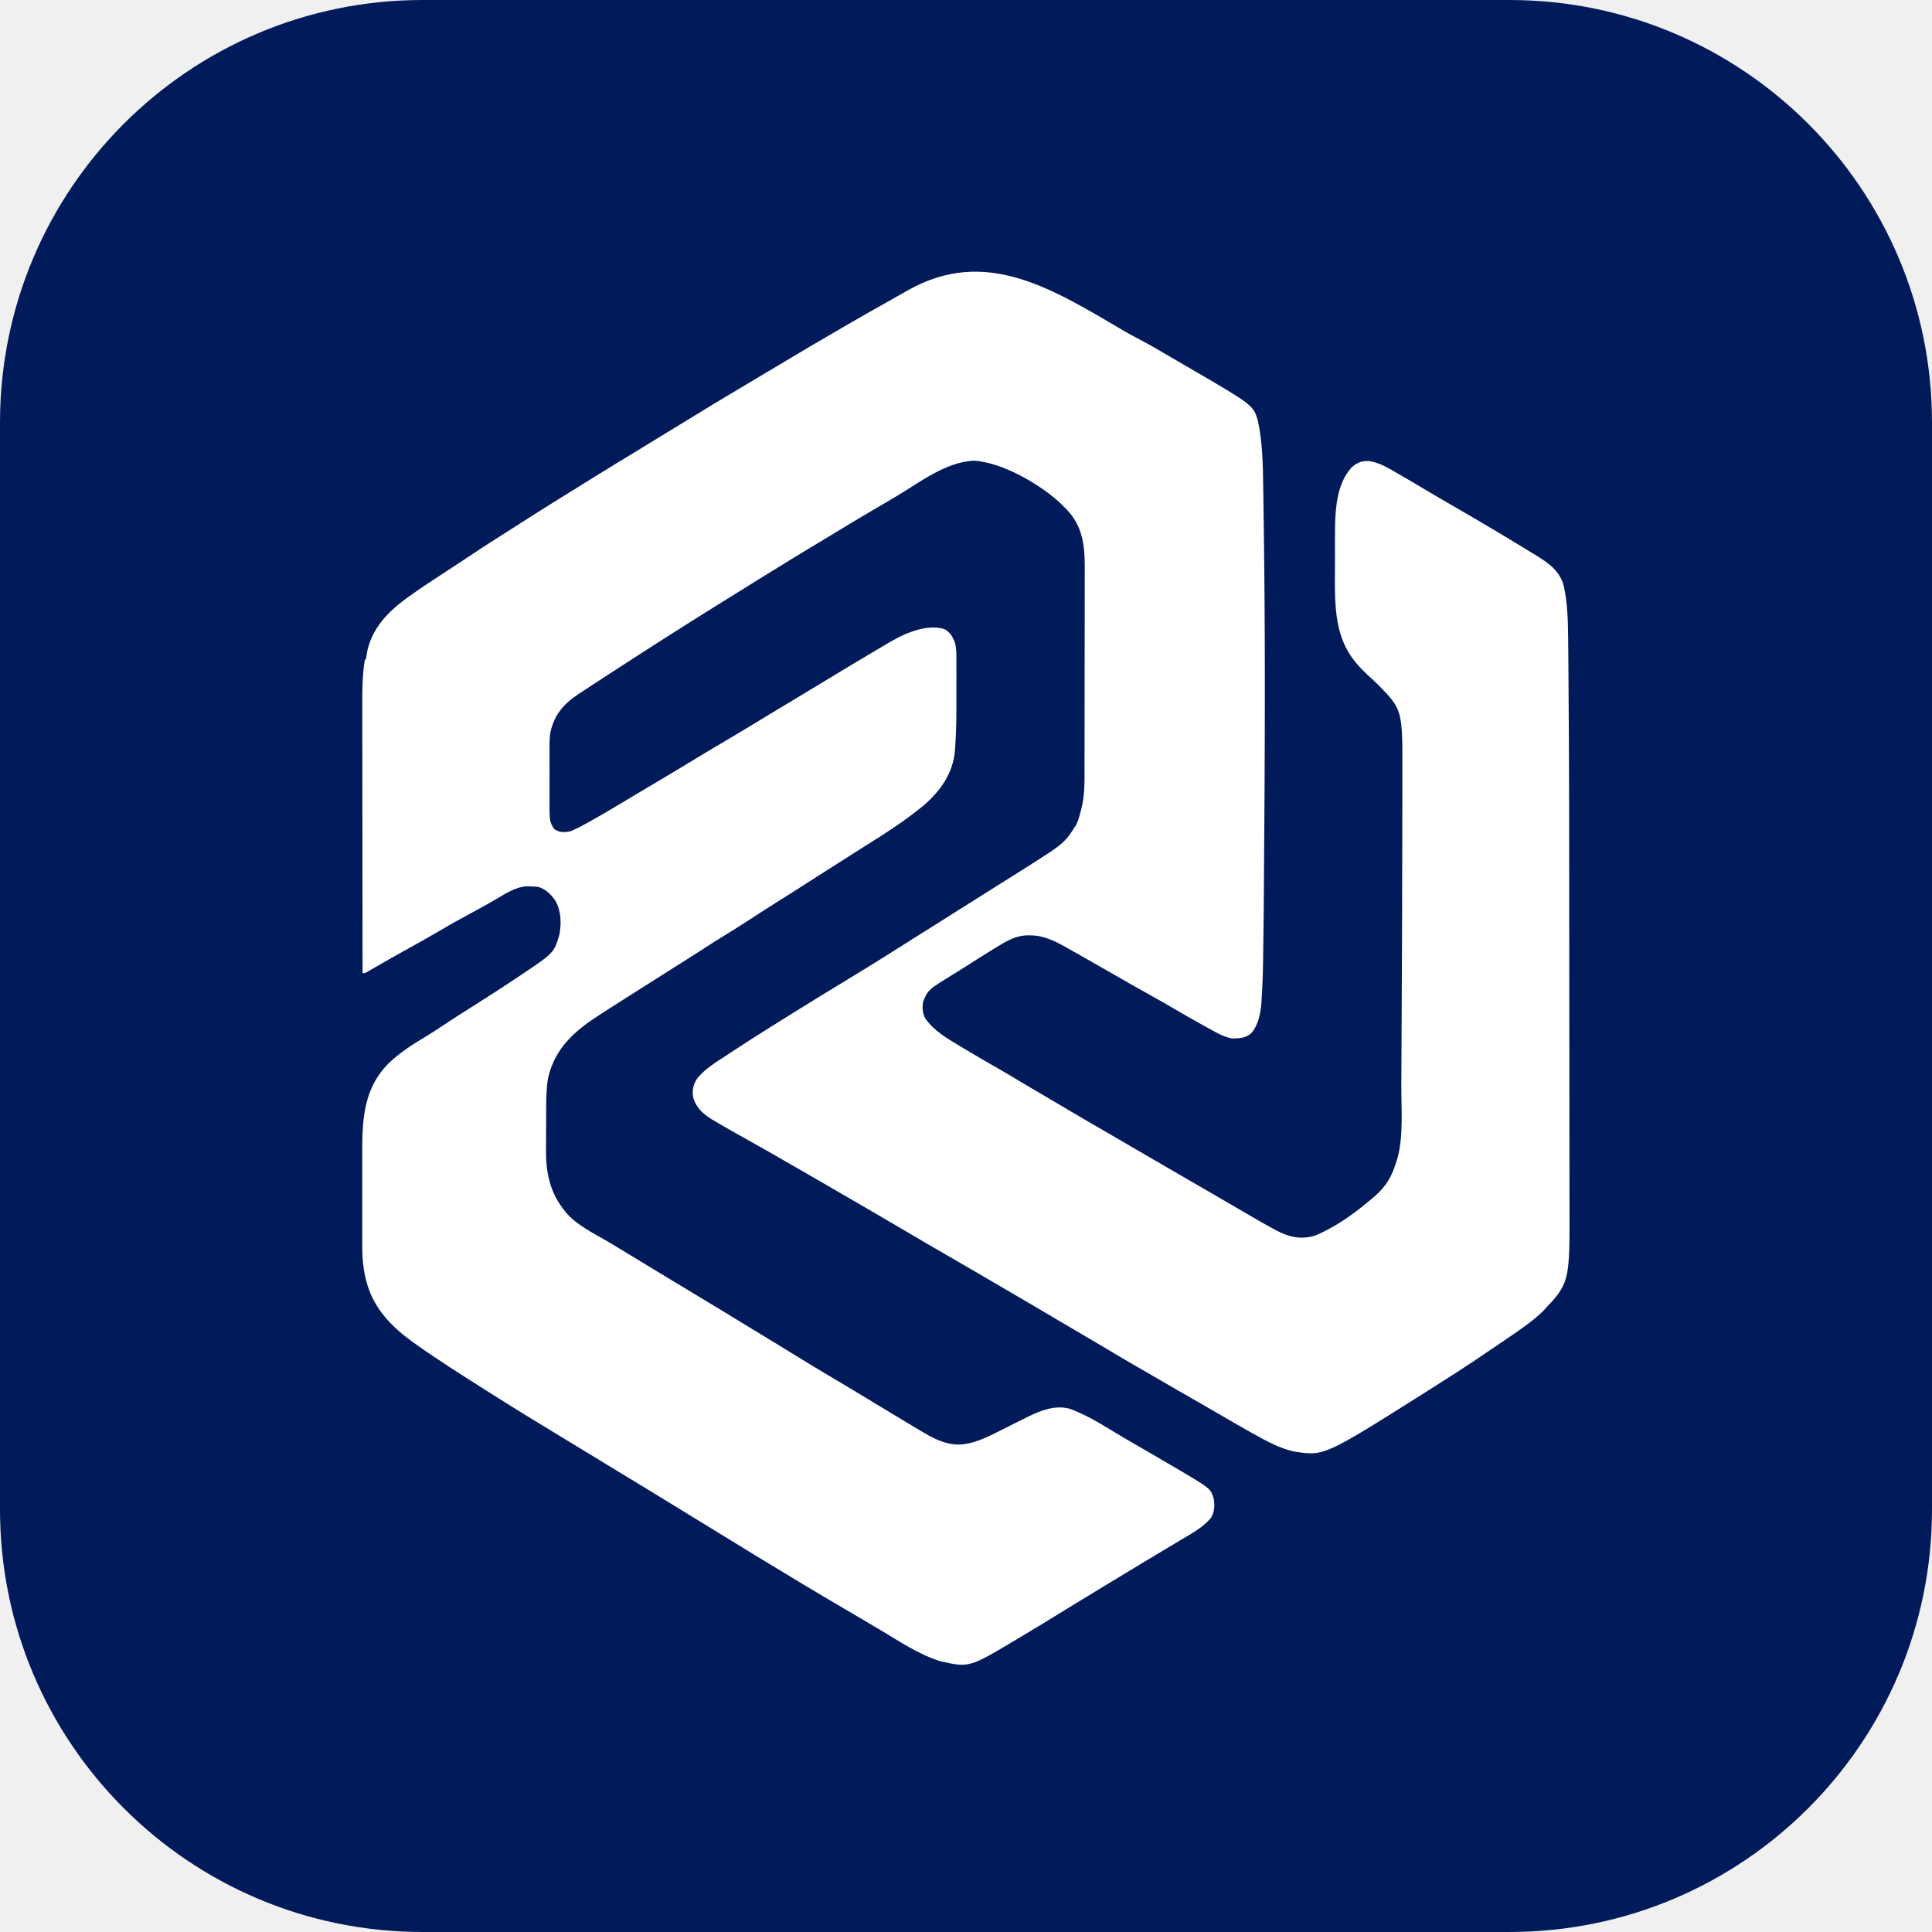
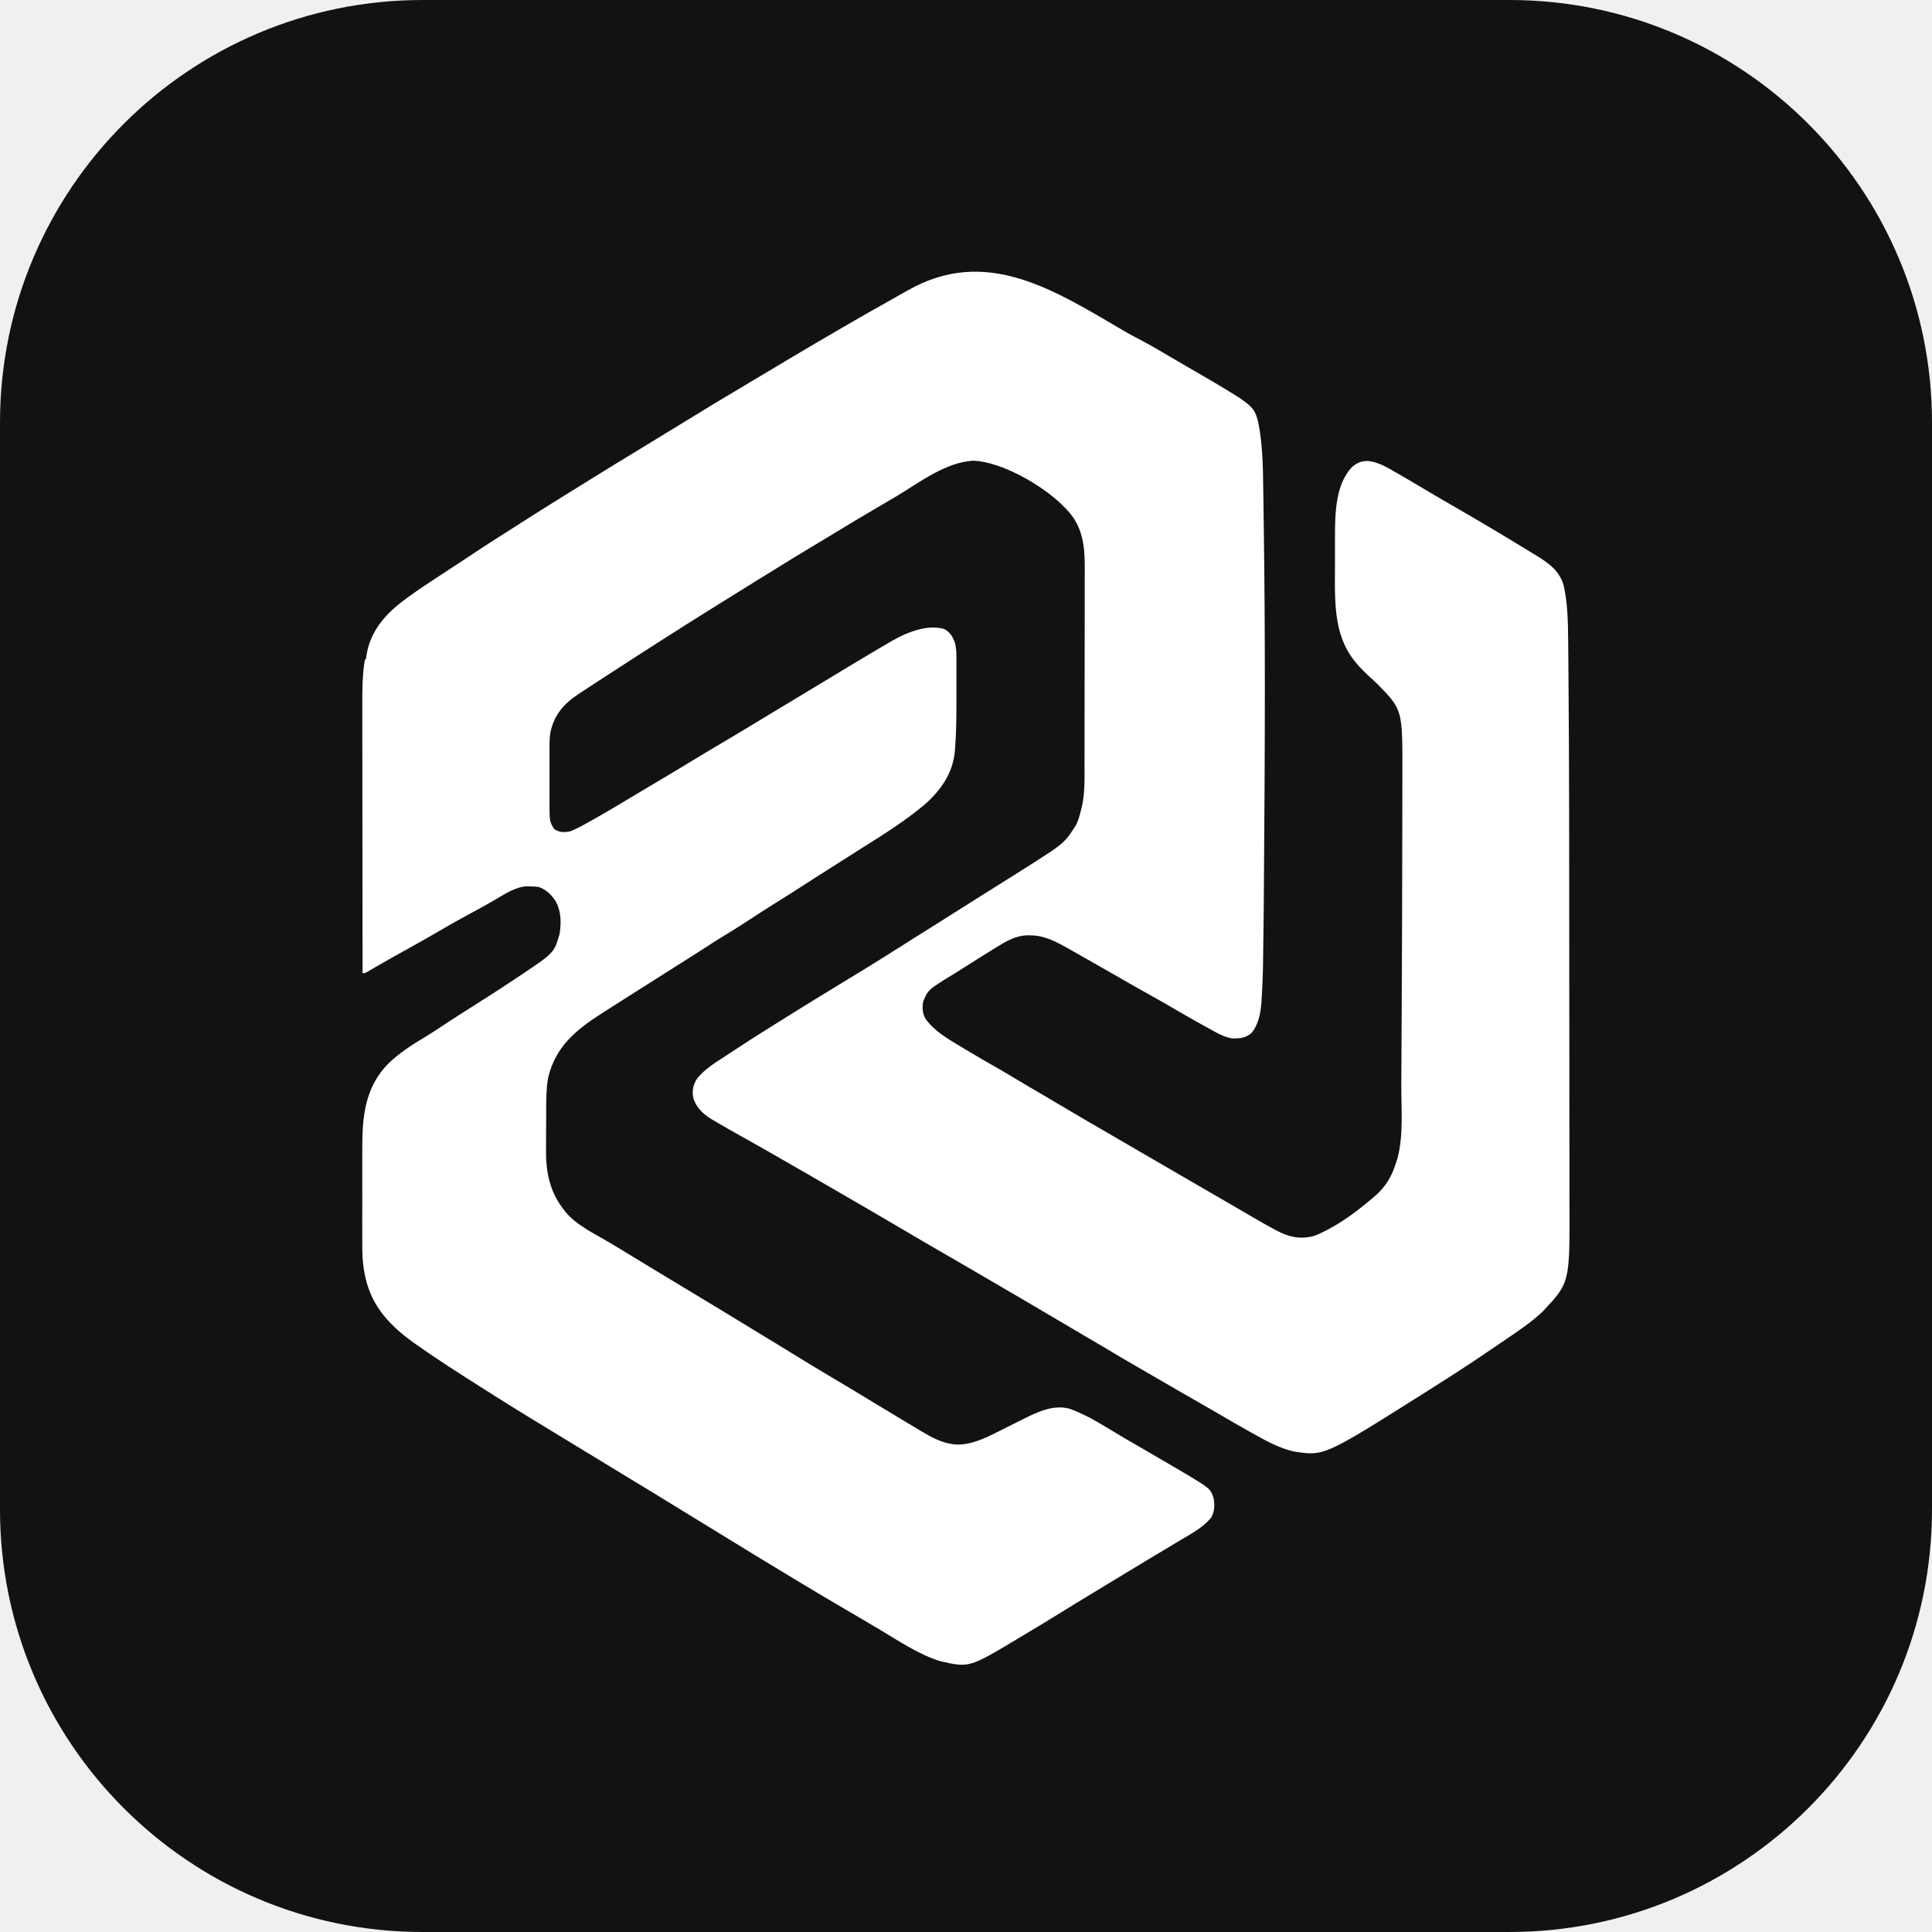
<svg xmlns="http://www.w3.org/2000/svg" width="512" height="512" viewBox="0 0 512 512" fill="none">
-   <rect width="512" height="512" rx="112" fill="#011B5A" />
+   <rect width="512" height="512" rx="112" fill="#121212" />
  <g transform="translate(96 72) scale(0.30075)">
    <path d="M674.061 53.86C677.561 55.86 681.131 57.71 684.711 59.57C694.731 64.79 704.431 70.57 714.161 76.3C717.211 78.09 720.271 79.87 723.341 81.65C784.951 117.37 784.951 117.37 789.151 130.98C793.331 150.59 793.651 170.37 793.911 190.35C793.941 192.43 793.971 194.52 794.001 196.6C794.131 204.88 794.241 213.16 794.341 221.44C794.391 225.42 794.441 229.4 794.501 233.38C795.581 315.01 795.691 396.65 794.381 560.27C794.301 566.13 794.231 571.98 794.161 577.84C794.081 584.88 793.991 591.92 793.891 598.96C793.861 601.32 793.831 603.68 793.801 606.04C793.651 617.68 793.261 629.29 792.491 640.91C792.431 641.96 792.371 643 792.311 644.08C791.621 653.44 789.621 663.88 783.281 671.13C777.981 675.41 773.451 675.59 766.751 675.66C758.291 674.37 750.641 669.3 743.211 665.26C742.181 664.69 741.141 664.13 740.071 663.55C731.581 658.9 723.211 654.06 714.861 649.16C708.981 645.7 703.071 642.3 697.091 639.01C690.831 635.56 684.601 632.06 678.401 628.51C677.971 628.26 677.971 628.26 675.791 627.01C672.951 625.38 670.111 623.76 667.281 622.13C657.951 616.78 648.621 611.45 639.281 606.13C638.691 605.8 638.111 605.47 637.511 605.13C633.591 602.89 629.651 600.66 625.711 598.44C624.721 597.88 623.731 597.31 622.711 596.73C612.011 590.72 601.511 584.86 588.961 584.82C587.751 584.8 586.541 584.78 585.291 584.77C576.171 585.27 568.661 589.25 561.031 593.94C560.081 594.51 559.141 595.08 558.161 595.67C549.561 600.88 541.071 606.27 532.621 611.71C529.121 613.96 525.611 616.17 522.061 618.33C498.551 632.71 498.551 632.71 494.281 643.13C493.321 648.66 493.541 653.64 496.461 658.51C504.081 668.97 515.281 675.59 526.211 682.13C527.441 682.87 528.671 683.61 529.911 684.36C540.391 690.66 550.981 696.77 561.591 702.86C566.511 705.68 571.401 708.57 576.251 711.51C583.431 715.85 590.681 720.07 597.921 724.3C606.951 729.59 615.971 734.91 624.961 740.26C634.721 746.05 644.531 751.76 654.371 757.42C662.531 762.11 670.661 766.86 678.781 771.63C689.101 777.69 699.441 783.71 709.821 789.68C716.991 793.8 724.141 797.96 731.281 802.13C740.681 807.63 750.111 813.08 759.551 818.51C764.911 821.6 770.261 824.7 775.581 827.84C784.861 833.3 794.161 838.73 803.651 843.82C804.381 844.22 805.111 844.61 805.861 845.02C816.411 850.58 826.481 852.87 838.181 849.79C841.661 848.69 844.851 847.12 848.091 845.44C848.781 845.09 849.481 844.73 850.191 844.37C864.391 837.02 877.091 827.43 889.281 817.13C890.161 816.4 891.041 815.67 891.941 814.91C902.231 806.07 907.301 797.05 911.281 784.13C911.631 783 911.981 781.87 912.351 780.7C917.621 760.35 915.481 737.28 915.581 716.38C915.601 712.78 915.621 709.18 915.641 705.58C915.701 694.86 915.761 684.13 915.811 673.41C915.841 667.31 915.871 661.21 915.901 655.12C916.181 600.18 916.401 545.24 916.451 490.3C916.461 484.65 916.471 479.01 916.481 473.36C916.501 466.52 916.511 459.68 916.511 452.83C916.501 449.38 916.511 445.93 916.521 442.48C916.671 386.01 916.671 386.01 894.811 363.63C892.281 361.15 889.651 358.78 887.031 356.39C875.381 345.7 867.141 335.5 862.281 320.13C862.051 319.44 861.831 318.74 861.601 318.03C856.071 298.32 857.111 276.73 857.151 256.48C857.151 252.51 857.151 248.53 857.141 244.55C857.141 241.98 857.141 239.41 857.141 236.84C857.141 235.67 857.141 234.5 857.141 233.3C857.191 213.42 857.461 187.8 871.921 172.38C876.501 168.3 880.571 166.62 886.621 166.84C895.341 167.8 903.321 172.54 910.781 176.88C911.761 177.44 912.741 178 913.751 178.58C922.551 183.66 931.281 188.85 940.011 194.05C947.731 198.64 955.491 203.16 963.281 207.63C985.151 220.21 1006.82 233.14 1028.33 246.33C1030.13 247.43 1031.93 248.53 1033.73 249.62C1044.99 256.47 1055.37 263.56 1058.76 277.04C1062.03 292.07 1062.44 307.24 1062.58 322.56C1062.6 324.5 1062.62 326.44 1062.64 328.37C1062.7 333.85 1062.74 339.32 1062.79 344.79C1062.82 348.4 1062.85 352.01 1062.88 355.62C1063.56 436.59 1063.53 517.57 1063.57 598.54C1063.57 603.53 1063.57 608.52 1063.57 613.51C1063.57 614.13 1063.57 614.13 1063.57 617.26C1063.58 637.57 1063.61 657.87 1063.64 678.18C1063.67 699.3 1063.69 720.41 1063.69 741.52C1063.69 753.28 1063.7 765.03 1063.73 776.78C1063.75 786.71 1063.76 796.64 1063.75 806.57C1063.74 811.61 1063.75 816.65 1063.77 821.69C1064.02 890.91 1064.02 890.91 1040.28 916.13C1030.26 925.71 1018.7 933.34 1007.28 941.13C1006.17 941.89 1005.07 942.64 1003.96 943.4C989.191 953.51 974.351 963.48 959.281 973.13C958.421 973.68 957.561 974.23 956.681 974.79C950.231 978.93 943.761 983.04 937.281 987.13C936.321 987.74 935.361 988.34 934.371 988.97C847.521 1043.75 847.521 1043.75 821.011 1039.62C808.631 1036.81 797.511 1030.86 786.531 1024.69C785.251 1023.98 783.971 1023.27 782.691 1022.56C772.841 1017.07 763.091 1011.41 753.371 1005.69C746.701 1001.78 739.991 997.95 733.281 994.13C723.561 988.6 713.881 983.01 704.231 977.36C696.751 972.98 689.231 968.64 681.711 964.32C674.541 960.19 667.381 956.04 660.301 951.75C653.751 947.79 647.131 943.93 640.531 940.07C630.931 934.45 621.341 928.81 611.781 923.13C590.641 910.59 569.421 898.2 548.191 885.83C545.251 884.11 542.311 882.39 539.371 880.68C528.981 874.61 518.581 868.57 508.151 862.57C499.221 857.43 490.321 852.23 481.461 846.97C471.771 841.23 462.031 835.56 452.301 829.89C449.311 828.15 446.321 826.41 443.341 824.66C429.771 816.73 416.171 808.86 402.551 801.02C399.311 799.15 396.071 797.28 392.841 795.41C381.641 788.94 370.441 782.49 359.211 776.07C358.631 775.73 358.051 775.4 357.451 775.06C350.101 770.86 342.731 766.7 335.331 762.59C326.881 757.89 318.451 753.16 310.151 748.19C309.451 747.78 308.741 747.37 308.021 746.94C300.551 742.41 294.791 737.11 291.881 728.74C290.411 722.36 291.351 717.1 294.711 711.51C301.511 702.54 311.751 696.62 321.031 690.51C322.221 689.71 323.421 688.92 324.611 688.13C335.411 680.99 346.311 674.01 357.281 667.13C358.251 666.52 359.221 665.91 360.221 665.28C367.231 660.88 374.251 656.5 381.281 652.13C382.151 651.59 383.021 651.04 383.931 650.48C394.561 643.86 405.251 637.31 415.961 630.82C435.081 619.23 454.131 607.56 473.001 595.57C476.981 593.05 480.971 590.53 484.961 588.01C485.361 587.75 485.361 587.75 487.371 586.48C492.271 583.39 497.171 580.32 502.091 577.26C508.341 573.36 514.561 569.41 520.781 565.44C529.661 559.78 538.581 554.18 547.511 548.6C555.261 543.77 562.981 538.91 570.701 534.02C573.811 532.06 576.921 530.1 580.041 528.14C588.071 523.11 596.051 518.03 603.961 512.82C604.321 512.58 604.321 512.58 606.141 511.4C612.991 506.85 619.511 501.94 624.091 495.01C624.631 494.2 625.171 493.39 625.731 492.56C626.241 491.76 626.751 490.96 627.281 490.13C627.531 489.76 627.531 489.76 628.811 487.89C630.831 484.09 631.831 480.22 632.901 476.07C633.011 475.68 633.011 475.68 633.561 473.69C636.991 460.61 636.431 447.04 636.441 433.62C636.441 431.56 636.451 429.51 636.451 427.45C636.471 421.89 636.471 416.33 636.481 410.77C636.481 407.29 636.481 403.81 636.491 400.33C636.501 389.42 636.511 378.51 636.511 367.6C636.521 355.04 636.541 342.48 636.571 329.93C636.591 320.19 636.601 310.46 636.601 300.73C636.601 294.92 636.611 289.12 636.621 283.32C636.641 277.86 636.641 272.4 636.631 266.94C636.631 264.95 636.641 262.96 636.651 260.96C636.741 241.4 634.831 224.2 620.591 209.42C619.831 208.66 619.061 207.91 618.281 207.13C617.651 206.48 617.021 205.83 616.371 205.15C598.471 187.86 564.001 167.88 538.781 166.51C513.981 167.81 491.091 185.69 470.531 198C466.401 200.47 462.261 202.91 458.101 205.33C457.511 205.68 456.911 206.03 456.291 206.39C455.081 207.09 453.871 207.8 452.661 208.5C440.631 215.53 428.691 222.69 416.791 229.94C416.511 230.12 416.511 230.12 415.071 231C414.501 231.34 413.941 231.69 413.351 232.04C407.371 235.69 401.351 239.28 395.341 242.88C386.081 248.42 376.871 254.06 367.711 259.76C361.641 263.53 355.551 267.27 349.461 271.01C338.021 278.04 326.631 285.14 315.251 292.27C312.241 294.15 309.231 296.03 306.211 297.91C292.851 306.24 279.541 314.65 266.281 323.13C265.261 323.78 264.251 324.42 263.211 325.09C250.741 333.05 238.291 341.04 225.901 349.12C222.241 351.5 218.581 353.87 214.911 356.23C207.601 360.94 200.331 365.71 193.091 370.51C192.201 371.09 191.321 371.67 190.401 372.27C177.231 381.03 169.111 390.57 165.701 406.29C164.781 412.47 164.991 418.76 165.011 425.01C165.011 426.54 165.011 428.08 165.001 429.61C165.001 432.81 165.011 436.02 165.021 439.22C165.031 443.31 165.021 447.39 165.011 451.48C165.001 454.64 165.001 457.81 165.011 460.97C165.011 462.48 165.011 463.98 165.001 465.49C164.961 484.46 164.961 484.46 169.211 491.19C174.011 494.23 177.761 494.25 183.281 493.13C188.881 490.94 194.041 488.09 199.281 485.13C200.061 484.7 200.841 484.26 201.641 483.82C214.071 476.91 226.261 469.58 238.431 462.24C245.281 458.12 252.161 454.04 259.051 449.96C270.621 443.11 282.161 436.19 293.641 429.19C304.041 422.86 314.491 416.66 324.981 410.48C335.771 404.12 346.451 397.6 357.151 391.09C367.131 385.02 377.141 379 387.171 373C395.611 367.94 404.031 362.86 412.441 357.74C423.301 351.12 434.211 344.57 445.151 338.07C445.481 337.87 445.481 337.87 447.151 336.88C450.901 334.65 454.671 332.42 458.441 330.21C459.681 329.48 460.921 328.75 462.151 328.02C468.881 324.05 475.491 320.23 482.901 317.69C483.231 317.57 483.231 317.57 484.921 316.96C493.611 313.85 503.651 312.29 512.741 314.81C517.941 317.56 520.551 321.96 522.371 327.38C523.291 331.18 523.531 334.42 523.531 338.32C523.541 338.66 523.541 338.66 523.551 340.39C523.551 342.63 523.551 344.88 523.541 347.12C523.541 348.71 523.541 350.3 523.551 351.89C523.551 355.23 523.551 358.56 523.541 361.9C523.531 366.1 523.531 370.3 523.541 374.5C523.581 389.5 523.571 404.48 522.431 419.45C522.361 420.42 522.291 421.39 522.221 422.39C520.471 441.97 509.601 457.39 495.041 470C478.231 484.02 459.521 495.81 441.011 507.41C436.421 510.3 431.851 513.22 427.281 516.13C425.441 517.3 423.601 518.47 421.761 519.64C420.861 520.22 419.951 520.79 419.011 521.39C416.301 523.11 413.591 524.84 410.881 526.56C409.081 527.71 407.271 528.86 405.461 530.01C404.571 530.57 403.671 531.14 402.751 531.73C394.551 536.95 386.361 542.2 378.181 547.45C371.911 551.46 365.631 555.42 359.311 559.34C353.441 562.99 347.681 566.78 341.901 570.57C334.251 575.59 326.531 580.48 318.701 585.21C312.971 588.68 307.341 592.28 301.731 595.94C294.101 600.91 286.381 605.77 278.671 610.62C266.051 618.57 253.461 626.55 240.891 634.56C237.171 636.93 233.451 639.29 229.731 641.64C224.231 645.11 218.751 648.62 213.281 652.13C212.351 652.72 211.421 653.32 210.461 653.93C188.151 668.25 170.271 683.03 163.821 710.08C162.231 719.03 162.101 727.86 162.071 736.92C162.071 737.62 162.071 738.32 162.061 739.04C162.051 742.76 162.041 746.47 162.041 750.18C162.031 753.97 162.011 757.76 161.981 761.55C161.961 764.5 161.951 767.46 161.951 770.41C161.951 771.81 161.941 773.2 161.931 774.6C161.761 793.41 165.431 811.08 177.281 826.13C177.901 826.96 178.531 827.79 179.181 828.65C189.311 840.65 205.211 847.94 218.531 855.89C223.891 859.09 229.221 862.33 234.541 865.58C237.441 867.34 240.341 869.1 243.241 870.86C247.411 873.39 251.571 875.92 255.731 878.45C267.351 885.51 278.971 892.56 290.631 899.54C308.381 910.18 326.041 920.98 343.711 931.74C347.441 934.01 351.171 936.28 354.901 938.55C356.801 939.7 358.691 940.85 360.591 942.01C361.541 942.58 362.481 943.16 363.461 943.75C368.441 946.78 373.421 949.83 378.381 952.9C390.911 960.65 403.511 968.27 416.191 975.77C425.841 981.48 435.451 987.24 445.031 993.07C445.611 993.42 446.191 993.77 446.791 994.14C448.501 995.18 450.211 996.22 451.921 997.27C459.851 1002.09 467.801 1006.88 475.771 1011.63C478.521 1013.28 481.261 1014.93 484.011 1016.58C485.951 1017.74 487.891 1018.91 489.841 1020.07C490.721 1020.6 491.601 1021.13 492.511 1021.68C501.181 1026.84 510.151 1031.81 520.281 1033.13C521.001 1033.23 521.721 1033.32 522.461 1033.42C537.051 1034.35 551.631 1026.51 564.281 1020.13C565.621 1019.46 566.961 1018.79 568.301 1018.12C570.291 1017.13 572.271 1016.13 574.251 1015.14C575.581 1014.48 576.901 1013.81 578.231 1013.15C579.631 1012.45 581.021 1011.75 582.421 1011.05C594.931 1004.77 608.811 998.11 623.081 1001.87C640.041 1007.8 655.601 1018.42 671.011 1027.47C677.351 1031.18 683.721 1034.84 690.091 1038.51C699.331 1043.83 708.541 1049.2 717.711 1054.63C718.811 1055.28 719.901 1055.92 721.031 1056.59C747.431 1072.25 747.431 1072.25 750.281 1081.13C751.151 1087.12 751.151 1092.6 747.961 1097.88C740.821 1106.82 729.841 1112.4 720.151 1118.19C718.921 1118.94 717.681 1119.68 716.451 1120.42C713.321 1122.31 710.191 1124.18 707.061 1126.06C704.331 1127.7 701.601 1129.33 698.881 1130.97C695.821 1132.8 692.761 1134.64 689.711 1136.47C678.991 1142.89 668.311 1149.38 657.631 1155.87C653.431 1158.43 649.231 1160.98 645.021 1163.53C634.411 1169.96 623.811 1176.4 613.281 1182.94C604.201 1188.58 595.061 1194.11 585.871 1199.58C583.141 1201.21 580.421 1202.85 577.691 1204.49C534.831 1230.19 534.831 1230.19 509.301 1224.36C490.051 1218.42 472.471 1206.31 455.281 1196.13C453.481 1195.07 451.681 1194 449.881 1192.94C447.221 1191.37 444.571 1189.8 441.911 1188.23C436.731 1185.16 431.531 1182.11 426.331 1179.06C425.731 1178.71 425.131 1178.36 424.511 1178C424.211 1177.82 424.211 1177.82 422.681 1176.93C399.851 1163.58 377.211 1149.91 354.621 1136.16C351.461 1134.24 348.291 1132.32 345.131 1130.4C335.121 1124.32 325.131 1118.2 315.181 1112.02C307.881 1107.49 300.541 1103.02 293.201 1098.56C285.981 1094.18 278.781 1089.75 271.591 1085.32C259.531 1077.88 247.421 1070.52 235.301 1063.18C229.681 1059.77 224.071 1056.36 218.461 1052.94C218.001 1052.66 218.001 1052.66 215.641 1051.22C211.921 1048.96 208.211 1046.7 204.501 1044.44C201.701 1042.73 198.891 1041.03 196.091 1039.32C195.151 1038.75 194.211 1038.17 193.241 1037.59C188.011 1034.4 182.761 1031.21 177.521 1028.03C156.131 1015.07 134.761 1002.06 113.651 988.64C111.151 987.05 108.641 985.46 106.131 983.88C86.301 971.32 66.431 958.71 47.281 945.13C46.231 944.39 45.181 943.65 44.101 942.88C26.191 929.85 11.061 914.45 4.531 892.76C4.331 892.1 4.131 891.44 3.921 890.76C0.981 880.29 -0.019 869.72 0.021 858.88C0.021 858.3 0.021 858.3 0.011 855.4C0.001 851.64 0.001 847.89 0.011 844.14C0.011 841.5 0.011 838.87 0.001 836.23C0.001 830.72 0.011 825.21 0.021 819.7C0.031 813.38 0.021 807.05 0.011 800.72C0.001 794.58 0.001 788.45 0.011 782.31C0.011 779.72 0.011 777.13 0.001 774.54C-0.039 745.8 1.771 719.28 22.961 697.82C32.751 688.31 43.901 681.24 55.541 674.23C60.281 671.37 64.941 668.42 69.531 665.32C75.511 661.28 81.561 657.37 87.651 653.51C88.571 652.92 89.491 652.34 90.441 651.74C92.371 650.51 94.301 649.29 96.231 648.07C101.621 644.64 107.011 641.2 112.401 637.76C112.901 637.43 112.901 637.43 115.451 635.81C122.451 631.34 129.381 626.76 136.281 622.13C137.131 621.56 137.981 620.99 138.861 620.41C169.061 600.24 169.061 600.24 173.841 583.7C175.541 573.65 175.301 562.78 169.921 553.88C165.991 548.36 161.801 544.3 155.281 542.13C151.931 541.76 151.931 541.76 148.211 541.69C147.011 541.65 145.801 541.61 144.551 541.57C134.881 542.23 125.701 548.35 117.531 553.13C115.511 554.29 113.491 555.45 111.481 556.6C110.451 557.19 109.431 557.78 108.371 558.38C103.401 561.19 98.371 563.87 93.341 566.57C84.271 571.44 75.361 576.53 66.491 581.75C57.801 586.86 49.001 591.76 40.181 596.64C31.271 601.56 22.431 606.58 13.601 611.64C12.871 612.06 12.141 612.48 11.381 612.92C9.991 613.72 8.601 614.53 7.221 615.35C2.491 618.13 2.491 618.13 0.281 618.13C0.231 585.57 0.191 553.01 0.171 520.45C0.171 516.59 0.171 512.74 0.171 508.89C0.171 508.12 0.161 507.36 0.161 506.57C0.161 494.18 0.141 481.8 0.121 469.41C0.101 456.69 0.091 443.96 0.091 431.23C0.081 423.39 0.081 415.55 0.061 407.71C0.051 401.68 0.051 395.65 0.051 389.62C0.051 387.16 0.051 384.7 0.041 382.24C0.001 368.79 0.041 355.43 2.281 342.13C2.611 341.8 2.941 341.47 3.281 341.13C3.551 339.53 3.801 337.92 4.031 336.32C7.711 315.76 21.451 300.71 37.741 288.74C38.561 288.13 39.391 287.52 40.241 286.9C50.101 279.71 60.301 273.04 70.531 266.38C72.431 265.13 74.341 263.88 76.241 262.63C79.031 260.81 81.811 258.99 84.591 257.17C89.911 253.69 95.211 250.19 100.491 246.65C106.161 242.86 111.881 239.15 117.651 235.51C119.551 234.3 121.441 233.1 123.341 231.9C124.311 231.28 125.281 230.67 126.281 230.03C130.371 227.44 134.441 224.82 138.511 222.21C157.781 209.84 177.231 197.76 196.711 185.72C199.291 184.12 201.871 182.52 204.441 180.92C217.341 172.92 230.301 165.01 243.281 157.13C255.191 149.89 267.091 142.63 278.961 135.32C299.391 122.74 319.901 110.31 340.541 98.09C348.841 93.17 357.131 88.23 365.401 83.26C384.601 71.72 403.911 60.38 423.281 49.13C424.331 48.52 425.381 47.91 426.461 47.28C440.301 39.25 454.191 31.34 468.161 23.55C472.251 21.27 476.331 18.97 480.391 16.65C550.261 -23.24 609.901 16.33 674.061 53.86Z" fill="#FFFFFF" />
  </g>
</svg>
